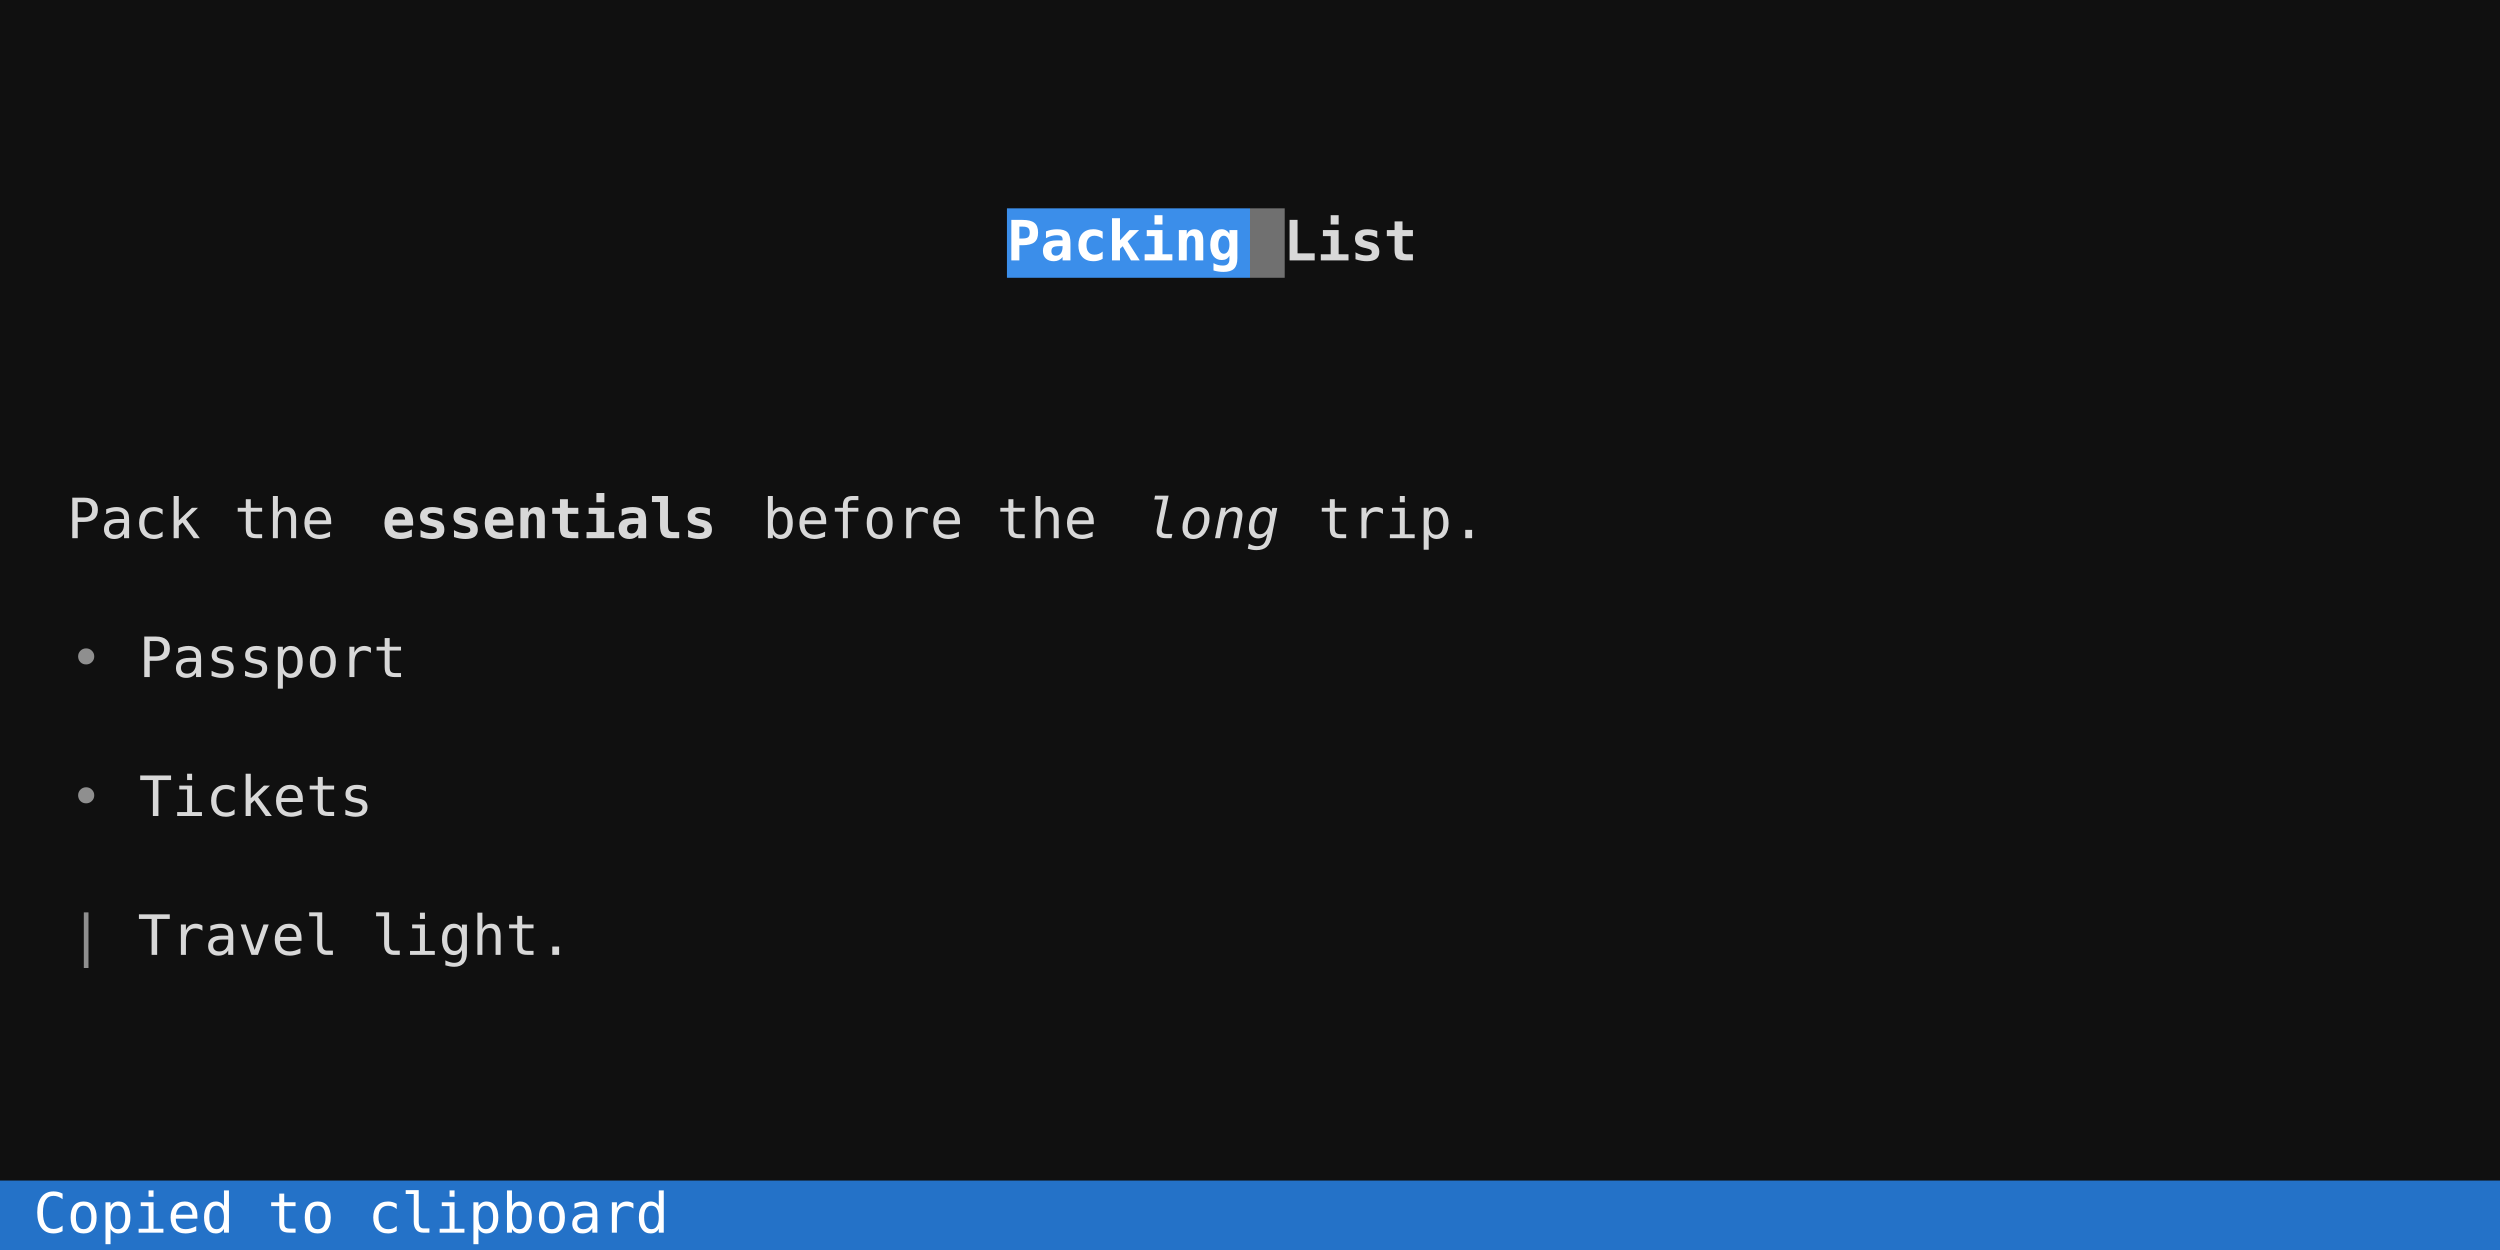
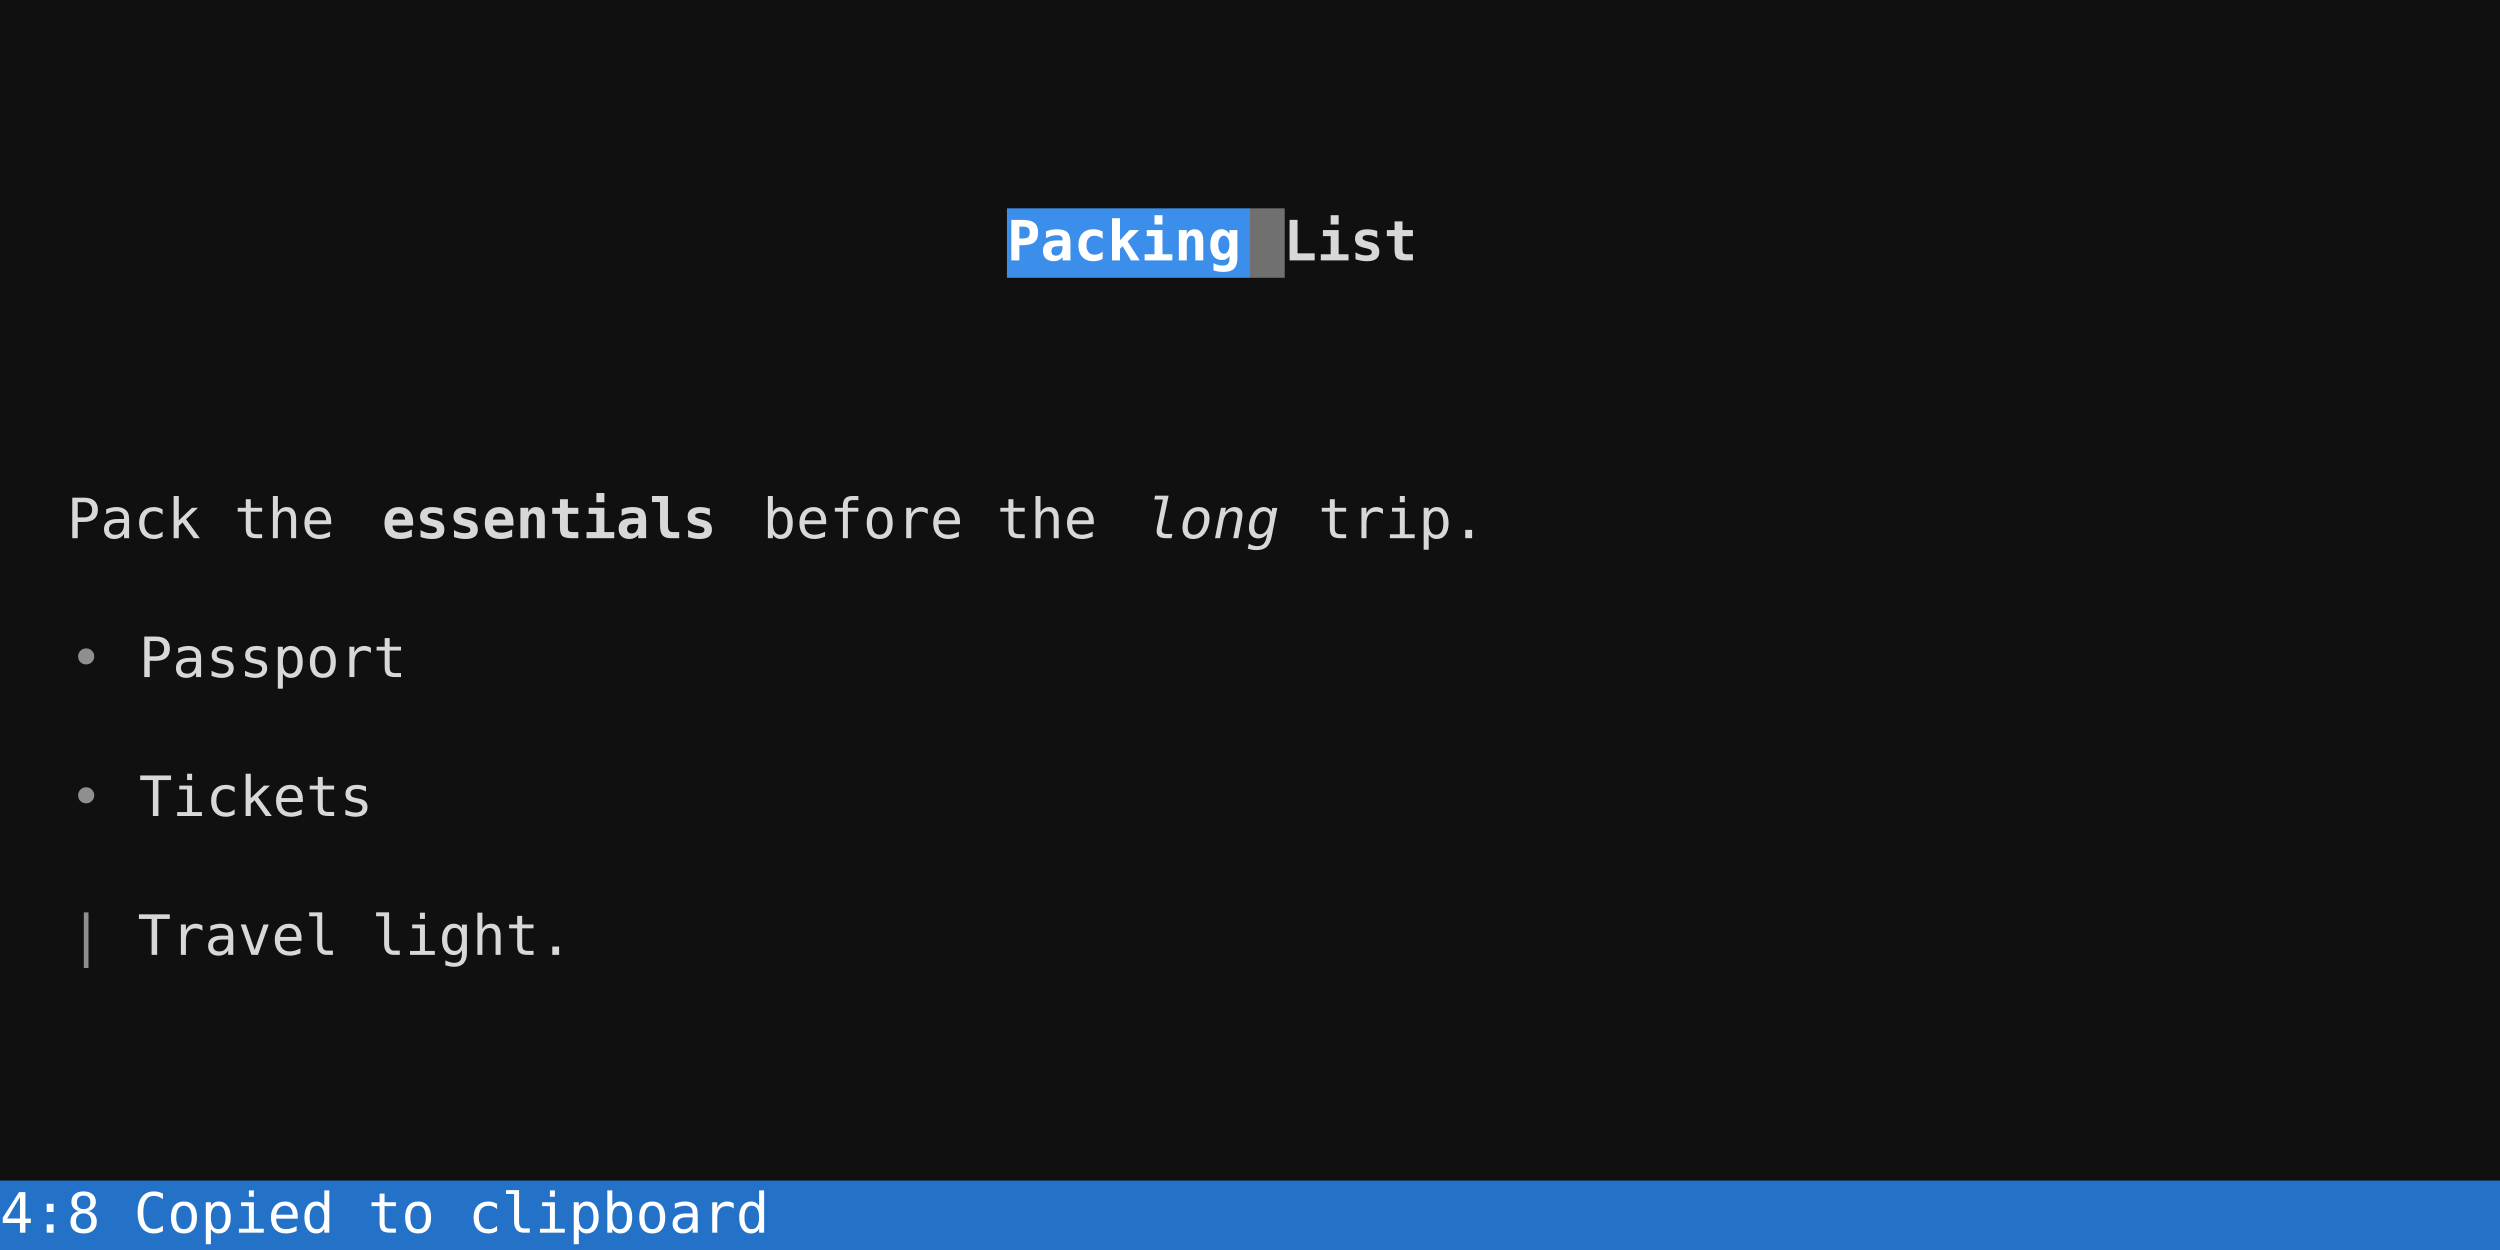
<svg xmlns="http://www.w3.org/2000/svg" width="720" height="360" viewBox="0 0 720 360" font-family="'DejaVu Sans Mono', Menlo, Consolas, monospace" font-size="16px">
  <rect width="100%" height="100%" fill="#101010" />
  <rect x="290" y="60" width="70" height="20" fill="#3b8eea" />
  <text x="290" y="75" fill="#ffffff" textLength="70" lengthAdjust="spacingAndGlyphs" xml:space="preserve" font-weight="bold">Packing</text>
  <text x="360" y="75" fill="#d8d8d8" textLength="50" lengthAdjust="spacingAndGlyphs" xml:space="preserve" font-weight="bold"> List</text>
  <text x="0" y="155" fill="#d8d8d8" textLength="110" lengthAdjust="spacingAndGlyphs" xml:space="preserve">  Pack the </text>
  <text x="110" y="155" fill="#d8d8d8" textLength="100" lengthAdjust="spacingAndGlyphs" xml:space="preserve" font-weight="bold">essentials</text>
  <text x="210" y="155" fill="#d8d8d8" textLength="120" lengthAdjust="spacingAndGlyphs" xml:space="preserve"> before the </text>
  <text x="330" y="155" fill="#d8d8d8" textLength="40" lengthAdjust="spacingAndGlyphs" xml:space="preserve" font-style="italic">long</text>
  <text x="370" y="155" fill="#d8d8d8" textLength="350" lengthAdjust="spacingAndGlyphs" xml:space="preserve"> trip.                             </text>
  <text x="20" y="195" fill="#e5e5e5" textLength="20" lengthAdjust="spacingAndGlyphs" xml:space="preserve" opacity="0.6">• </text>
  <text x="40" y="195" fill="#d8d8d8" textLength="680" lengthAdjust="spacingAndGlyphs" xml:space="preserve">Passport                                                            </text>
  <text x="20" y="235" fill="#e5e5e5" textLength="20" lengthAdjust="spacingAndGlyphs" xml:space="preserve" opacity="0.6">• </text>
  <text x="40" y="235" fill="#d8d8d8" textLength="680" lengthAdjust="spacingAndGlyphs" xml:space="preserve">Tickets                                                             </text>
  <text x="20" y="275" fill="#e5e5e5" textLength="10" lengthAdjust="spacingAndGlyphs" xml:space="preserve" opacity="0.6">|</text>
  <text x="30" y="275" fill="#d8d8d8" textLength="690" lengthAdjust="spacingAndGlyphs" xml:space="preserve"> Travel light.                                                       </text>
  <rect x="0" y="340" width="720" height="20" fill="#2472c8" />
-   <text x="0" y="355" fill="#ffffff" textLength="720" lengthAdjust="spacingAndGlyphs" xml:space="preserve"> Copied to clipboard                                                    </text>
+   <text x="0" y="355" fill="#ffffff" textLength="720" lengthAdjust="spacingAndGlyphs" xml:space="preserve">4:8 Copied to clipboard                                                 </text>
  <rect x="360" y="60" width="10" height="20" fill="#ffffff" fill-opacity="0.4" />
</svg>
